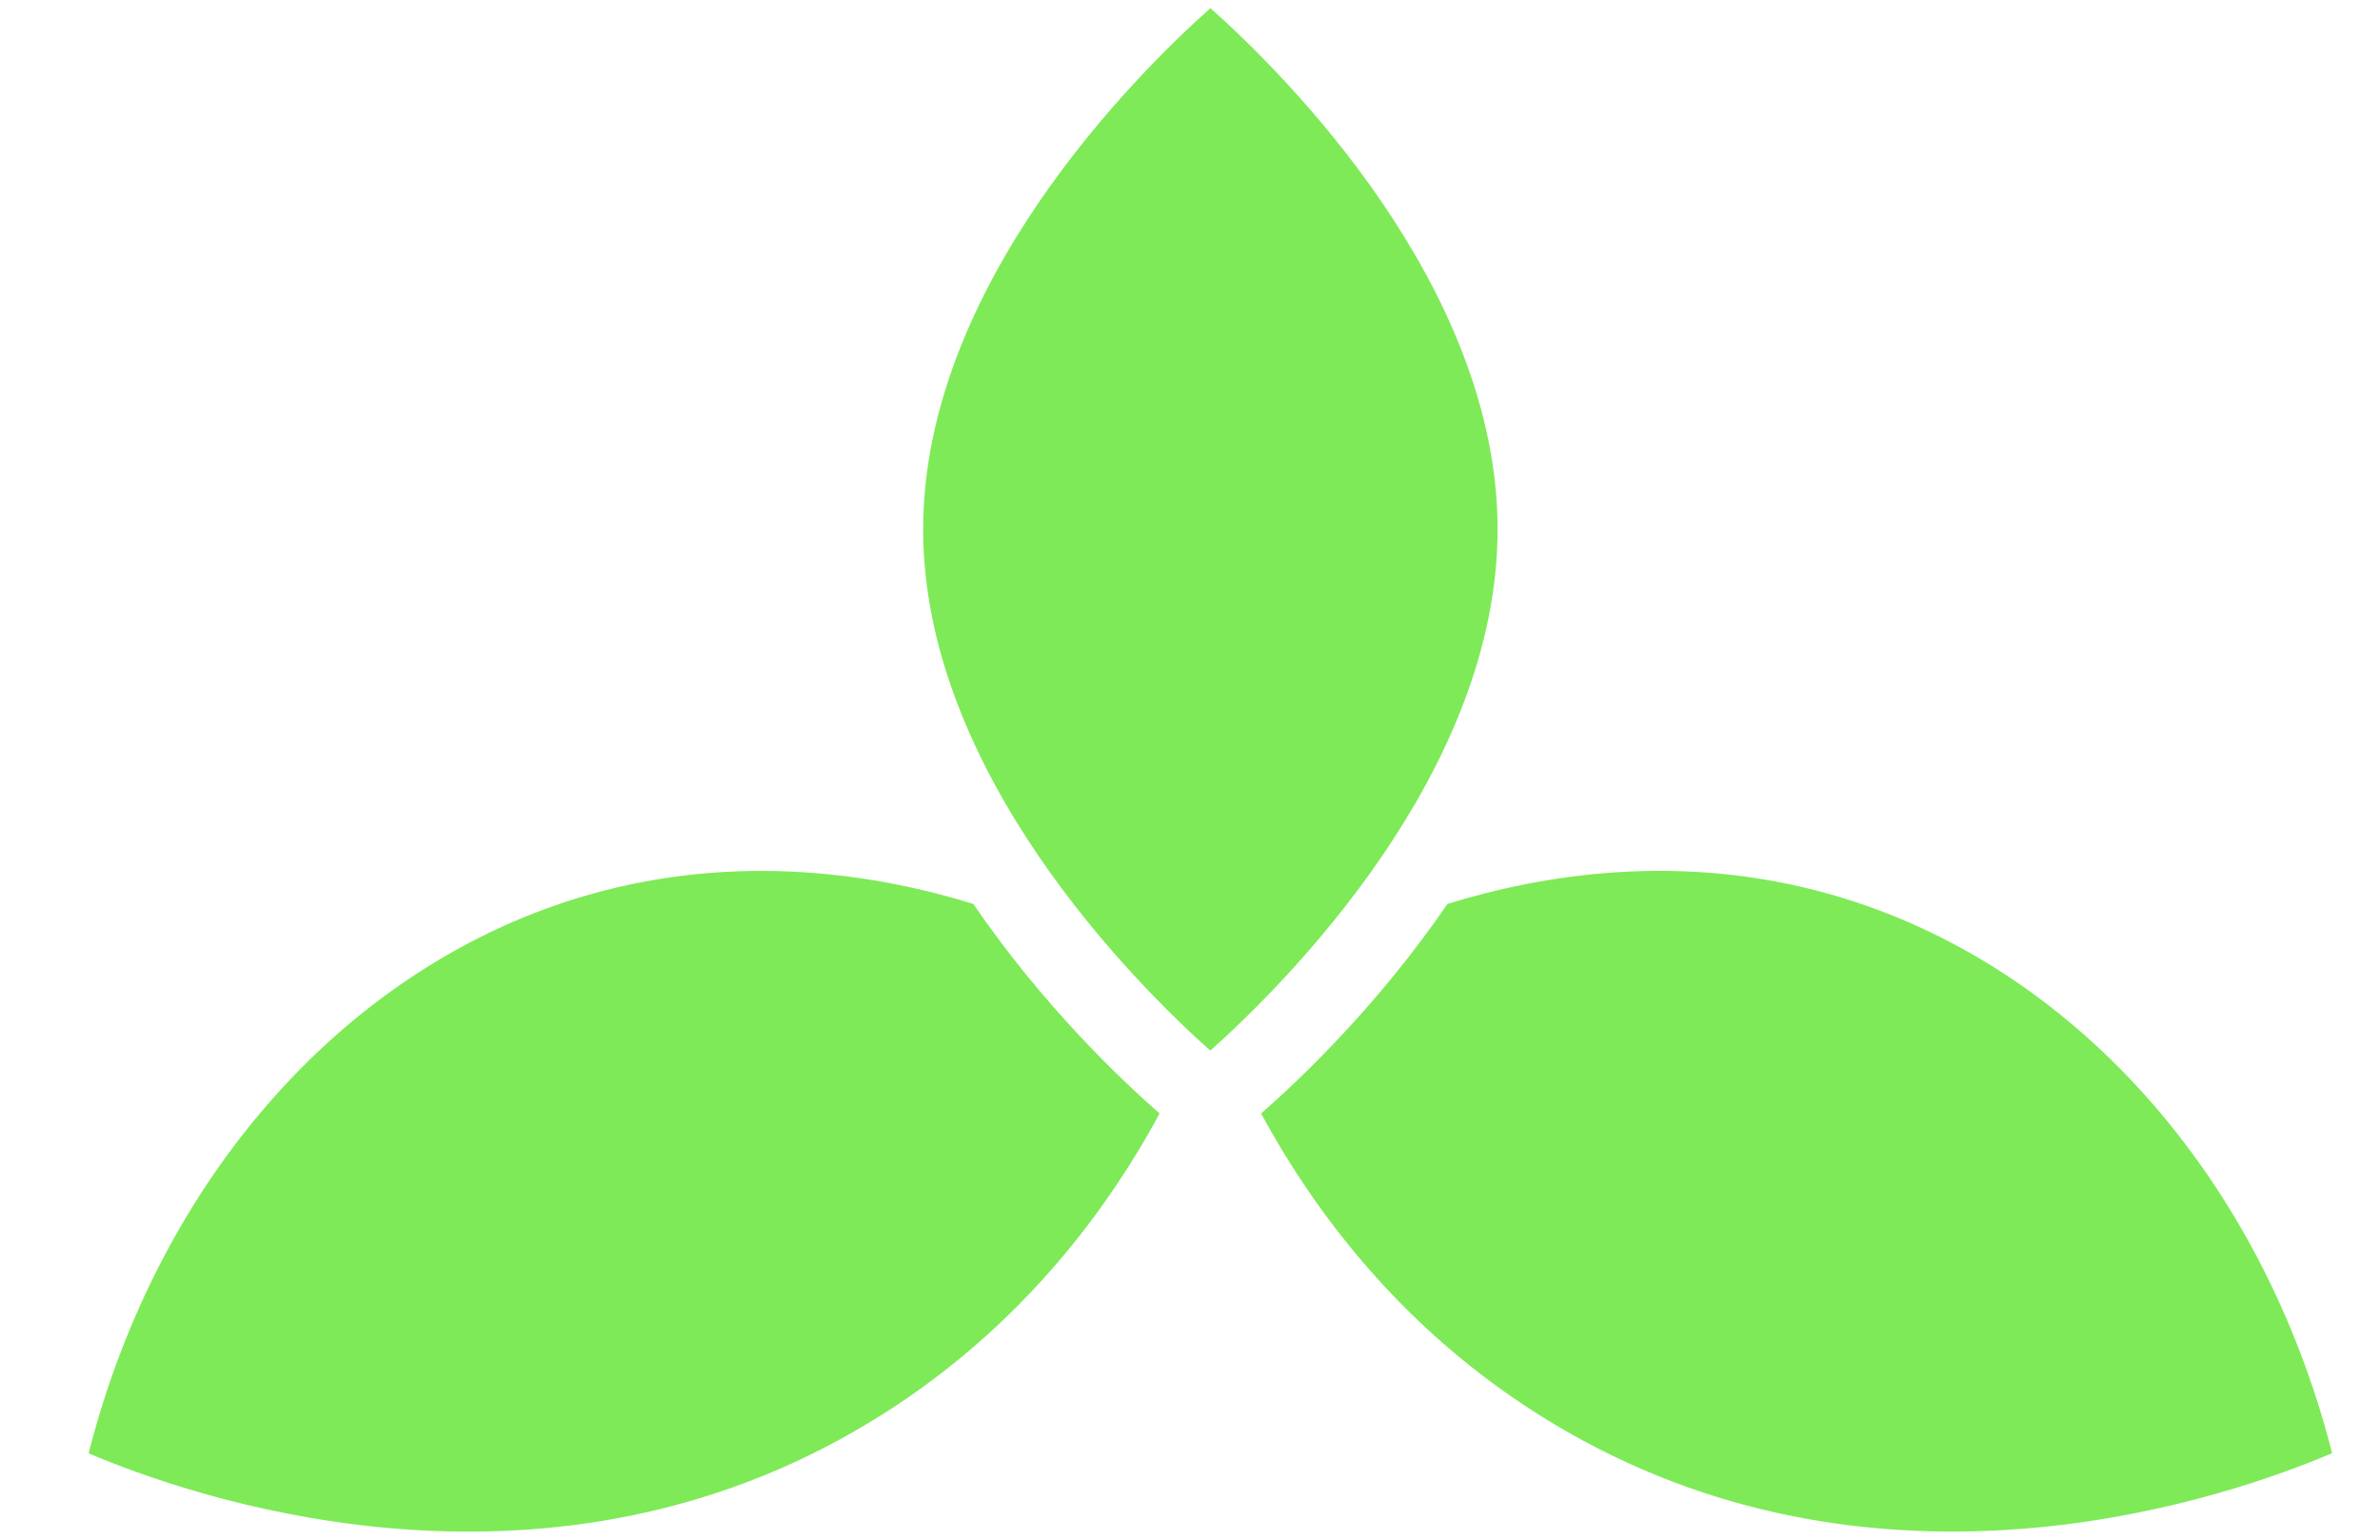
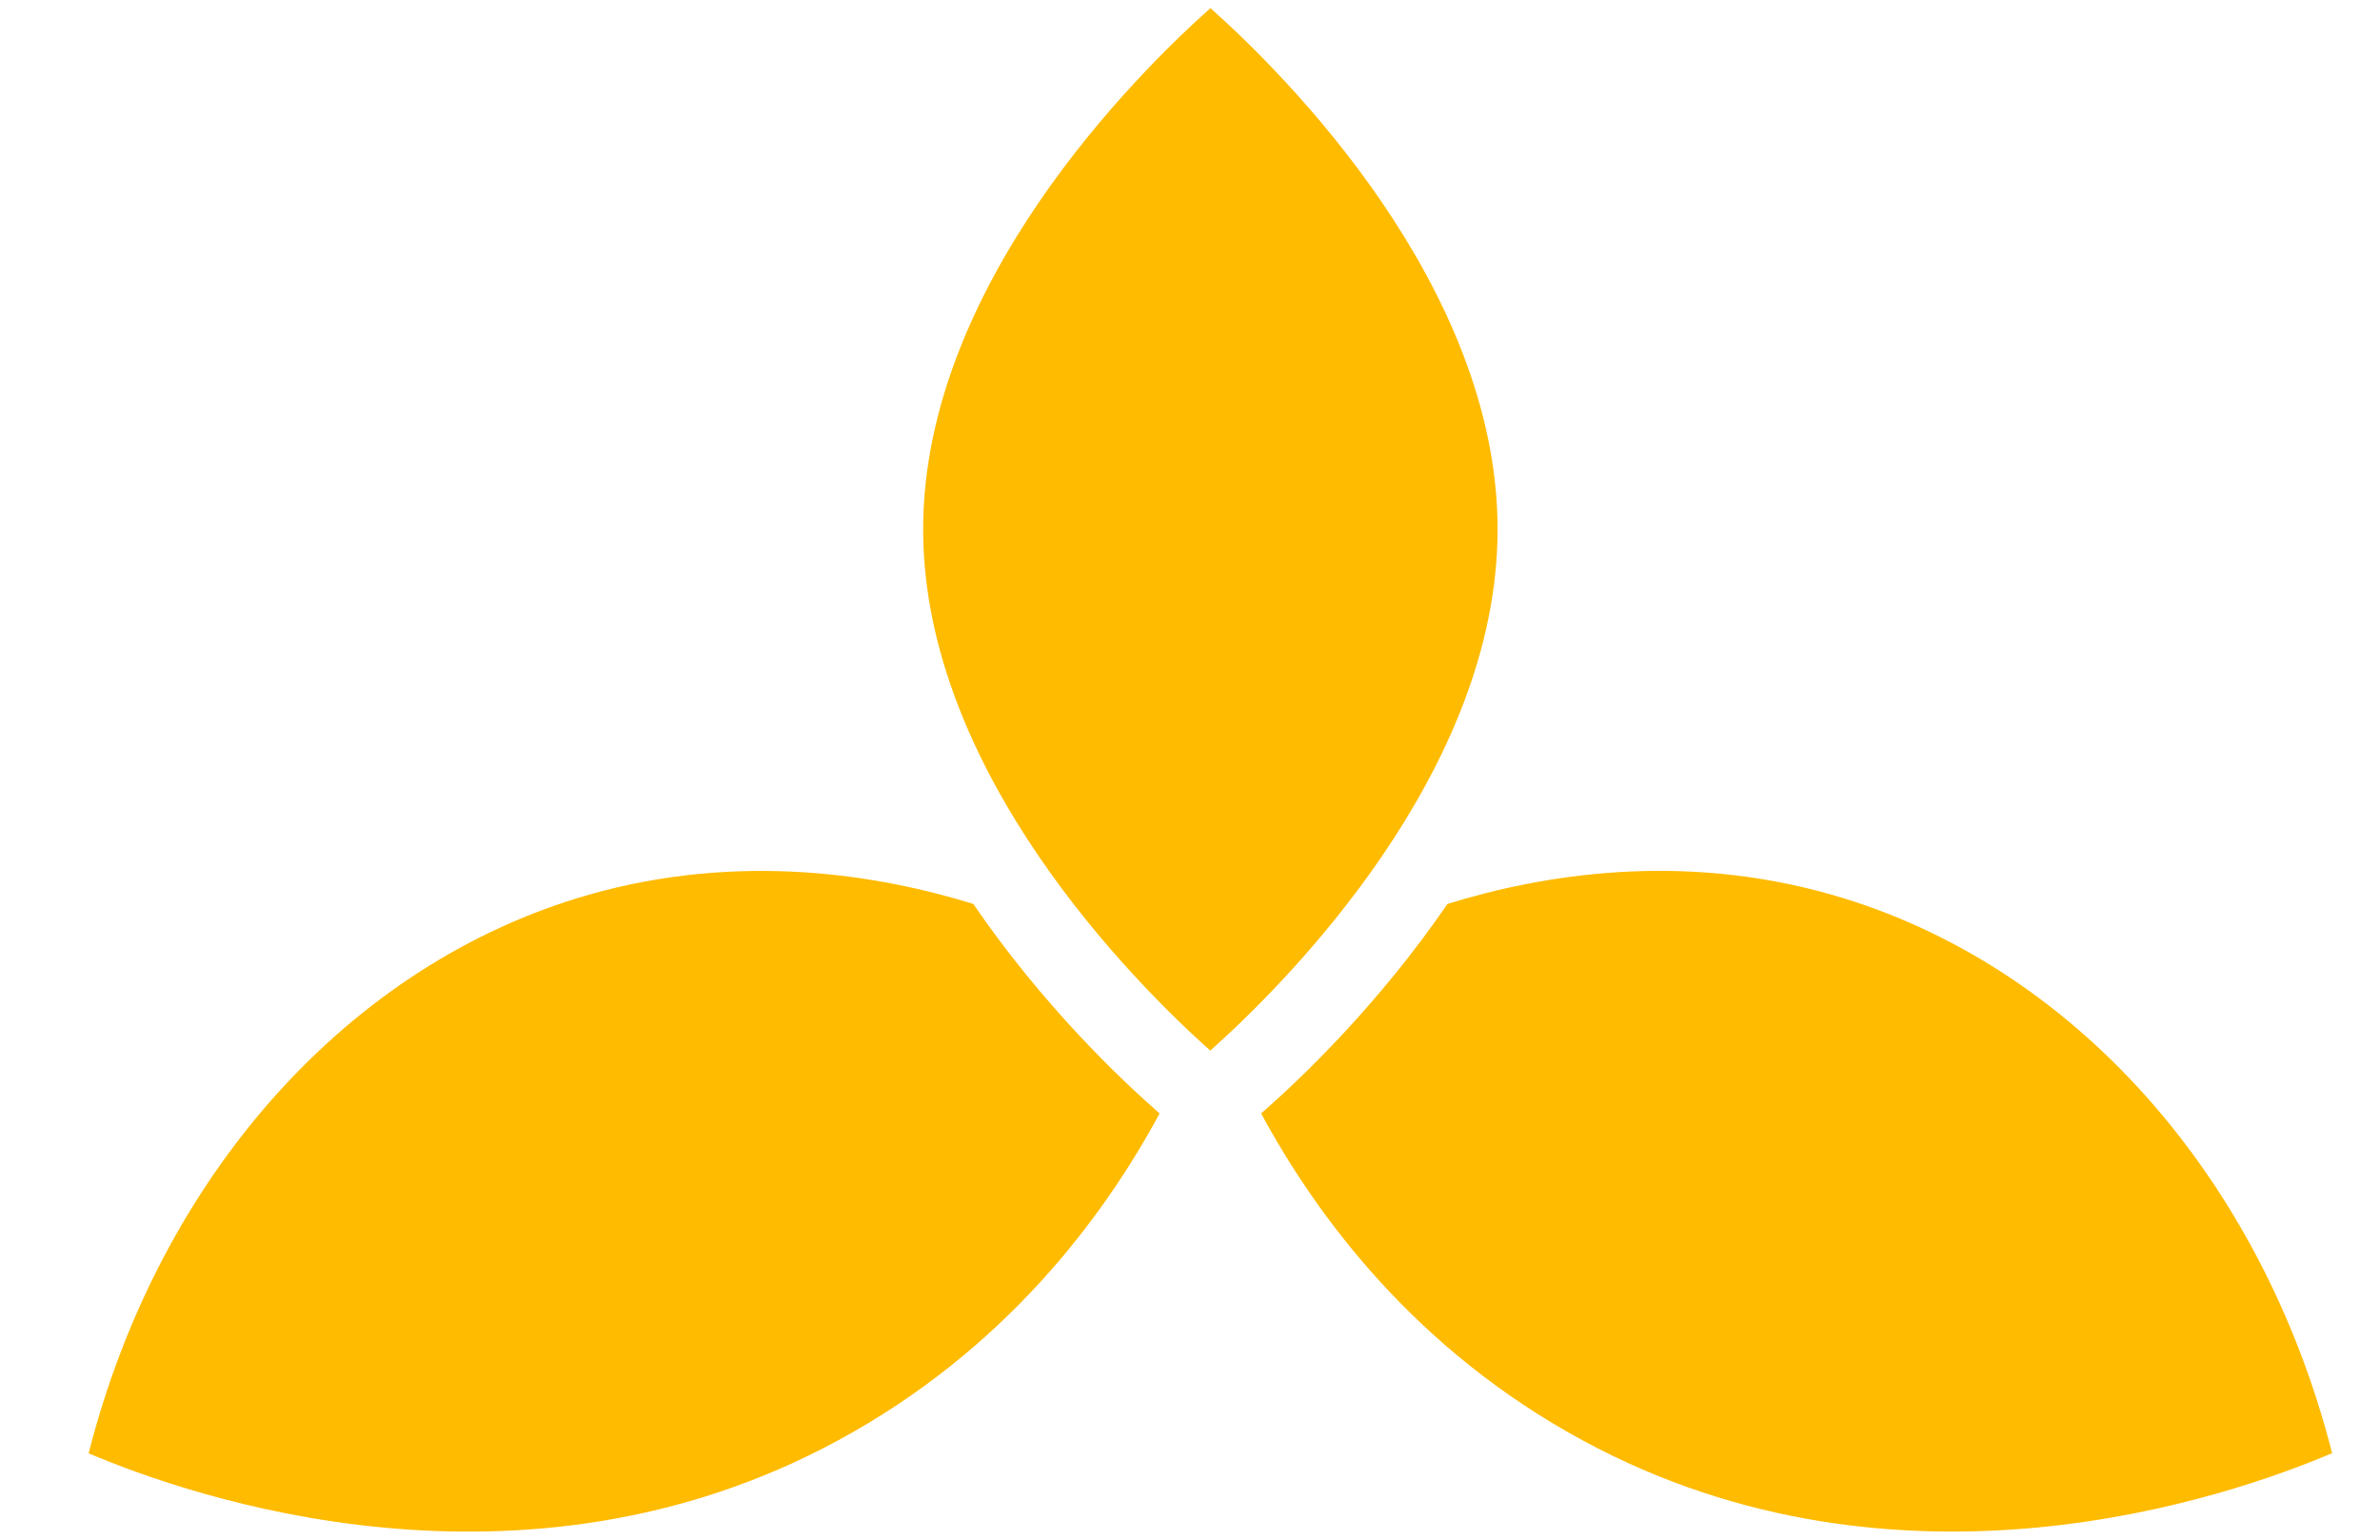
<svg xmlns="http://www.w3.org/2000/svg" width="17" height="11" viewBox="0 0 17 11" fill="none">
-   <path d="M4.207 6.392C2.492 6.882 1.139 8.4 0.633 10.383C1.371 10.697 3.727 11.514 5.982 10.293C7.173 9.649 7.88 8.702 8.283 7.955C8 7.708 7.445 7.179 6.952 6.458C6.28 6.25 5.289 6.084 4.207 6.392Z" fill="#7EEA57" />
-   <path d="M13.083 6.392C12.002 6.083 11.011 6.25 10.339 6.458C9.846 7.178 9.291 7.708 9.008 7.955C9.412 8.702 10.118 9.649 11.309 10.293C13.564 11.514 15.92 10.696 16.658 10.382C16.152 8.399 14.798 6.882 13.083 6.392Z" fill="#7EEA57" />
-   <path d="M8.646 0.058C8.117 0.529 6.594 2.041 6.594 3.782C6.594 5.523 8.117 7.035 8.645 7.506C9.174 7.034 10.697 5.523 10.697 3.782C10.697 2.041 9.174 0.528 8.646 0.058Z" fill="#7EEA57" />
+   <path d="M4.207 6.392C2.492 6.882 1.139 8.4 0.633 10.383C1.371 10.697 3.727 11.514 5.982 10.293C7.173 9.649 7.88 8.702 8.283 7.955C8 7.708 7.445 7.179 6.952 6.458C6.28 6.25 5.289 6.084 4.207 6.392Z" fill="#ffbb00" />
+   <path d="M13.083 6.392C12.002 6.083 11.011 6.25 10.339 6.458C9.846 7.178 9.291 7.708 9.008 7.955C9.412 8.702 10.118 9.649 11.309 10.293C13.564 11.514 15.92 10.696 16.658 10.382C16.152 8.399 14.798 6.882 13.083 6.392Z" fill="#ffbb00" />
+   <path d="M8.646 0.058C8.117 0.529 6.594 2.041 6.594 3.782C6.594 5.523 8.117 7.035 8.645 7.506C9.174 7.034 10.697 5.523 10.697 3.782C10.697 2.041 9.174 0.528 8.646 0.058Z" fill="#ffbb00" />
</svg>
